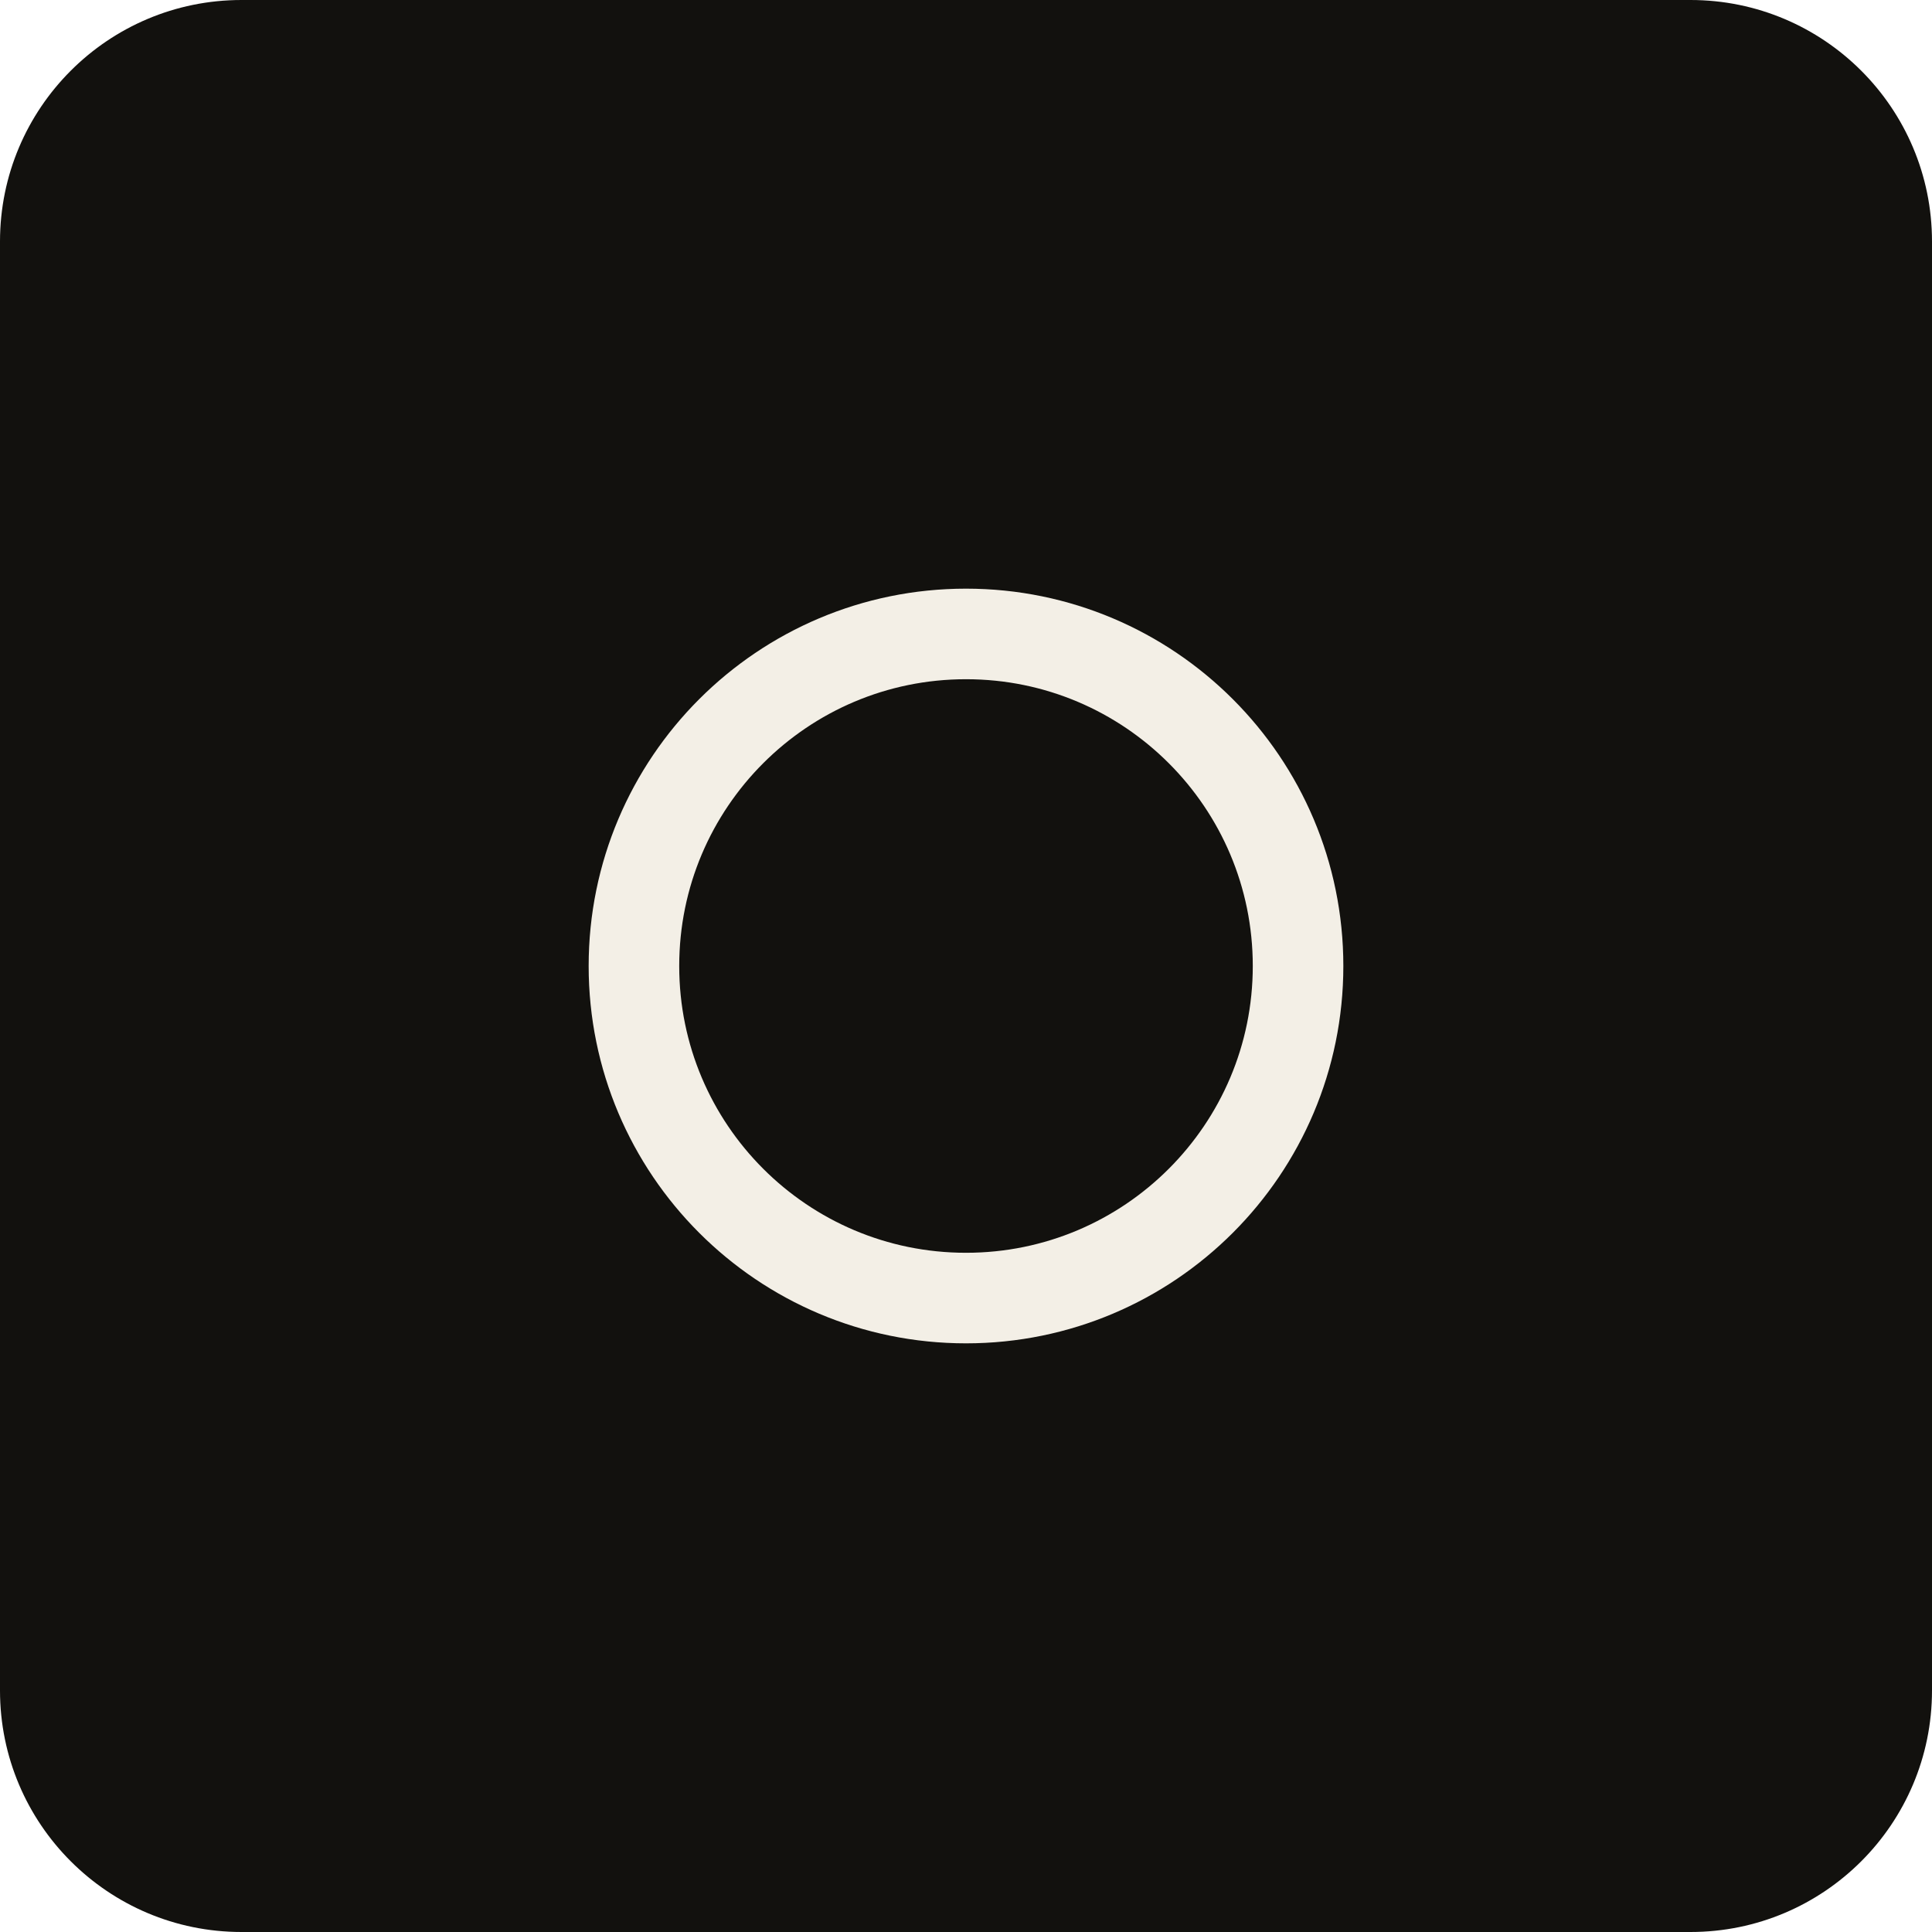
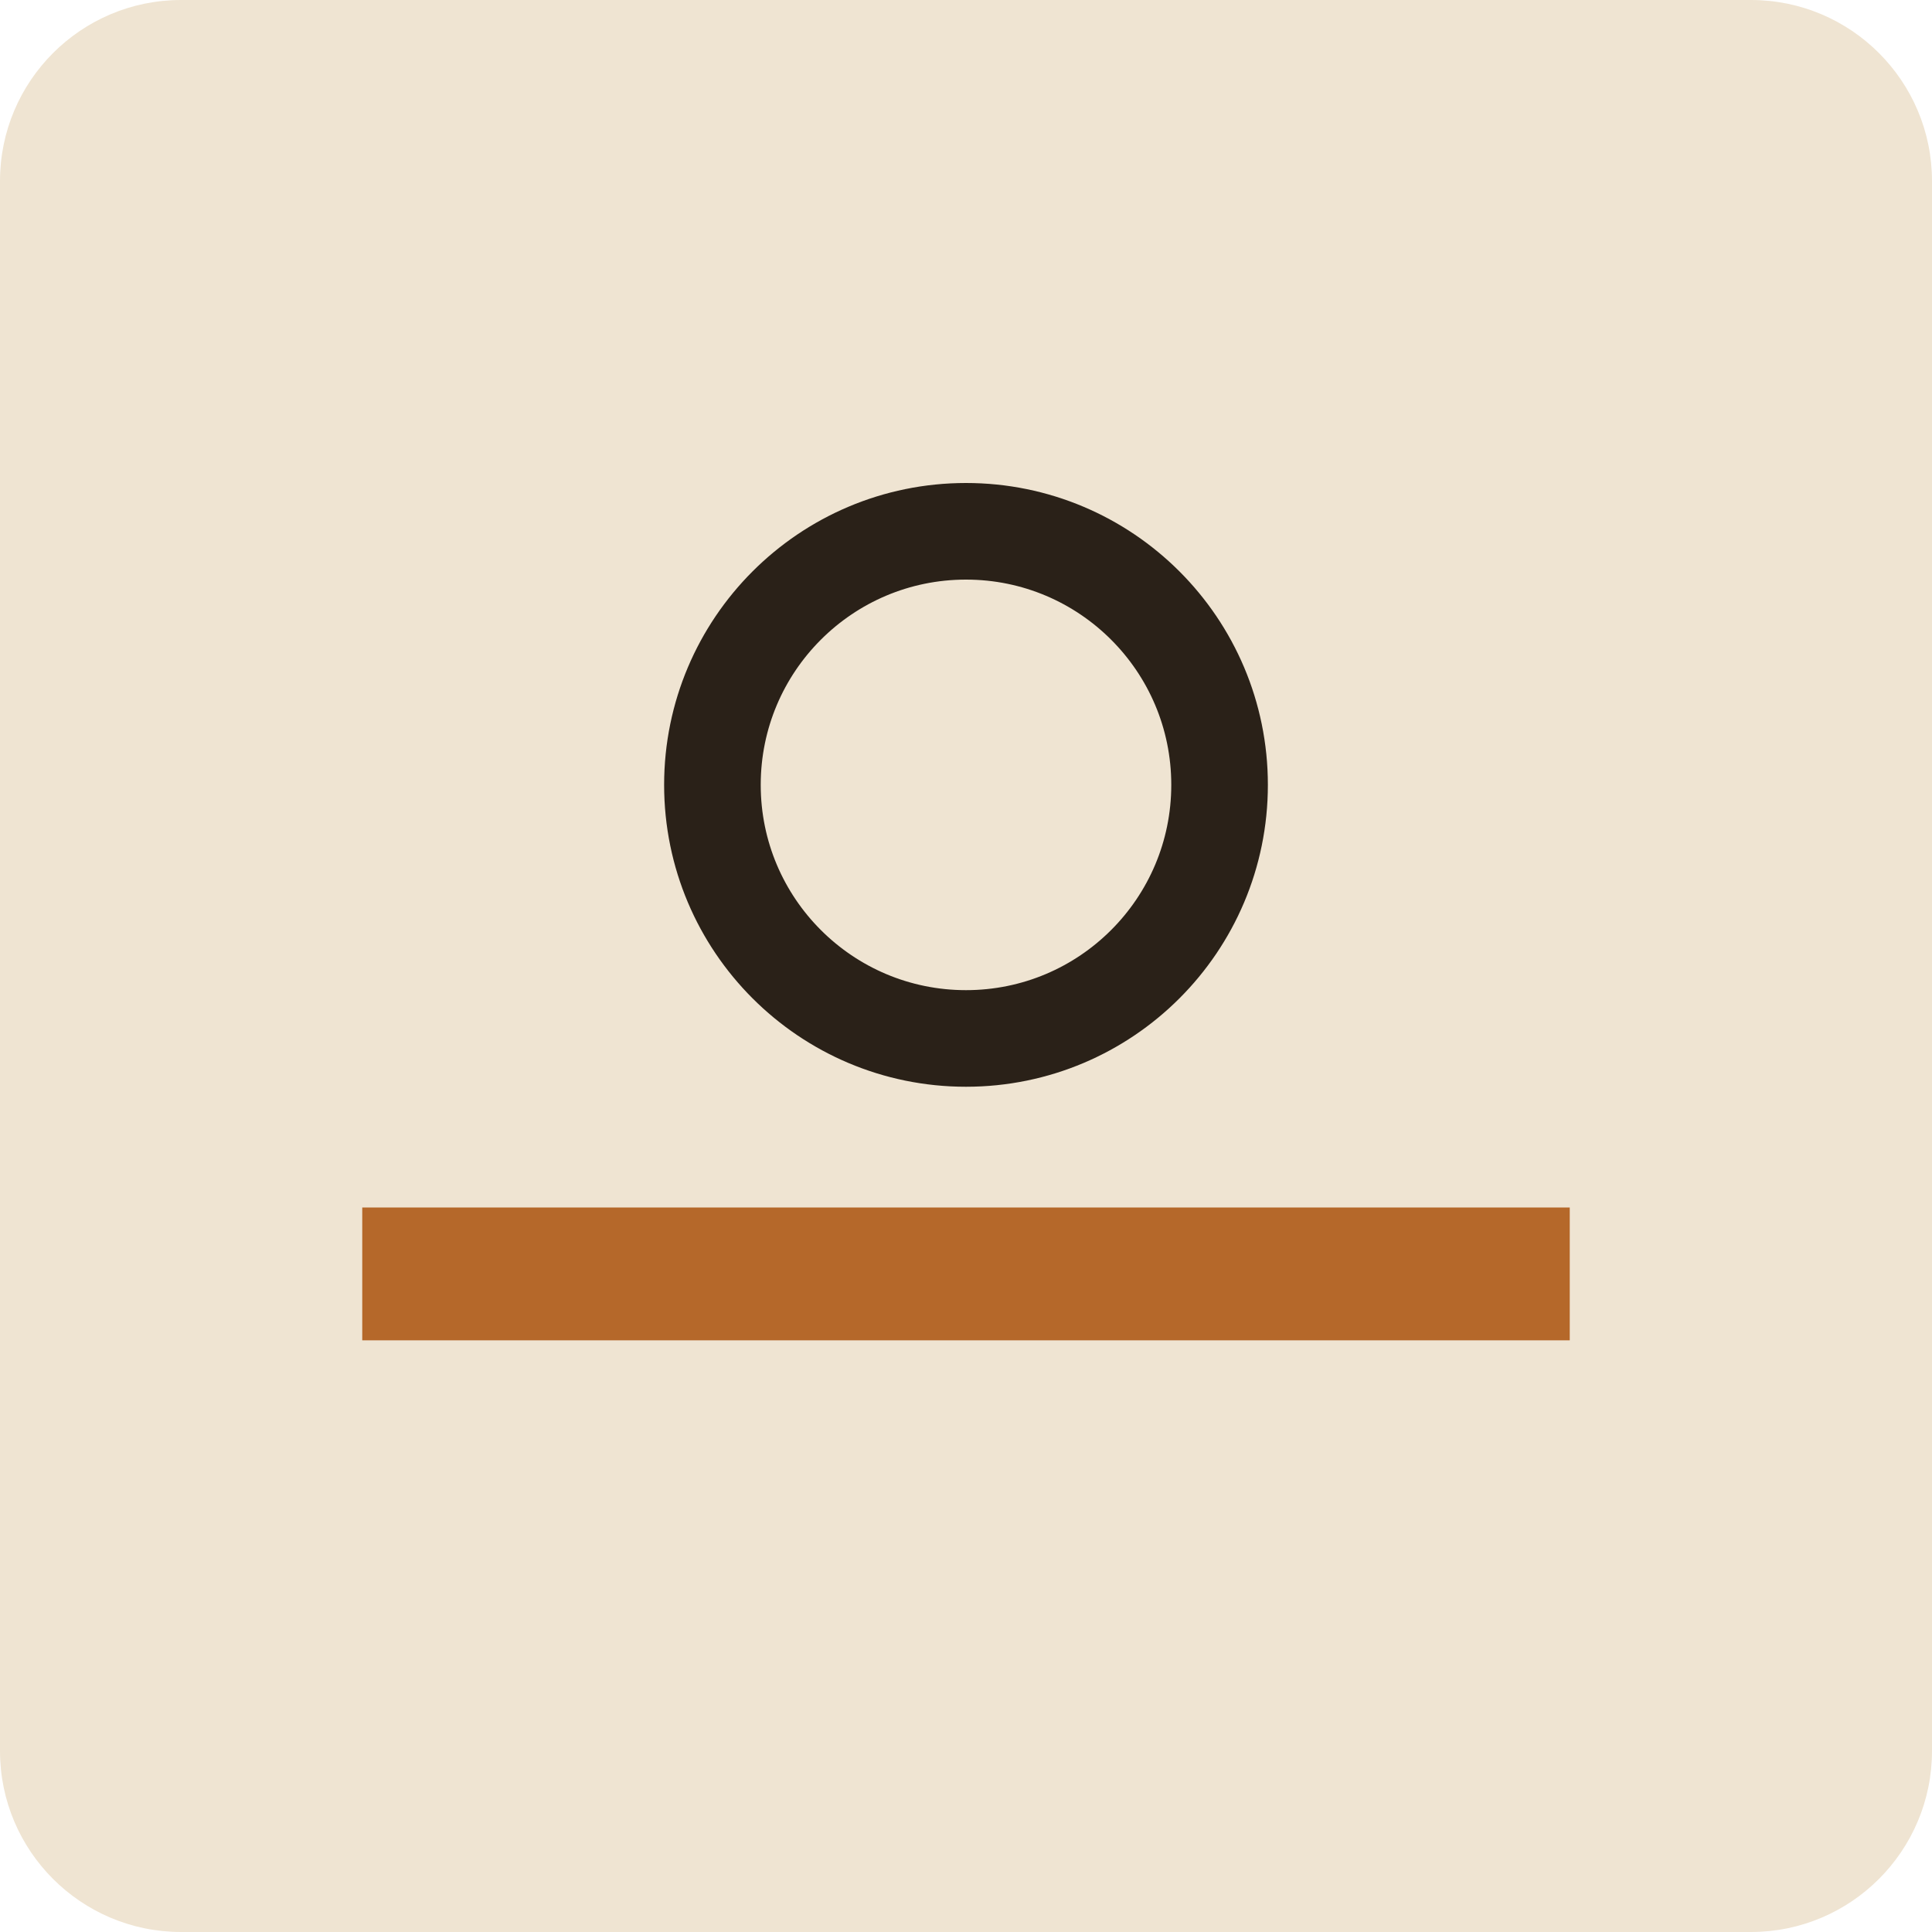
<svg xmlns="http://www.w3.org/2000/svg" viewBox="0 0 32 32">
-   <rect width="32" height="32" rx="4" fill="#12110e" />
-   <circle cx="16" cy="16" r="5.5" fill="none" stroke="#f3efe6" stroke-width="1.5" />
+   <rect width="32" height="32" rx="3" fill="#efe4d2" />
+   <rect x="6" y="20" width="20" height="2.2" fill="#b5682a" />
+   <circle cx="16" cy="13" r="4.2" fill="none" stroke="#2a2118" stroke-width="1.6" />
</svg>
